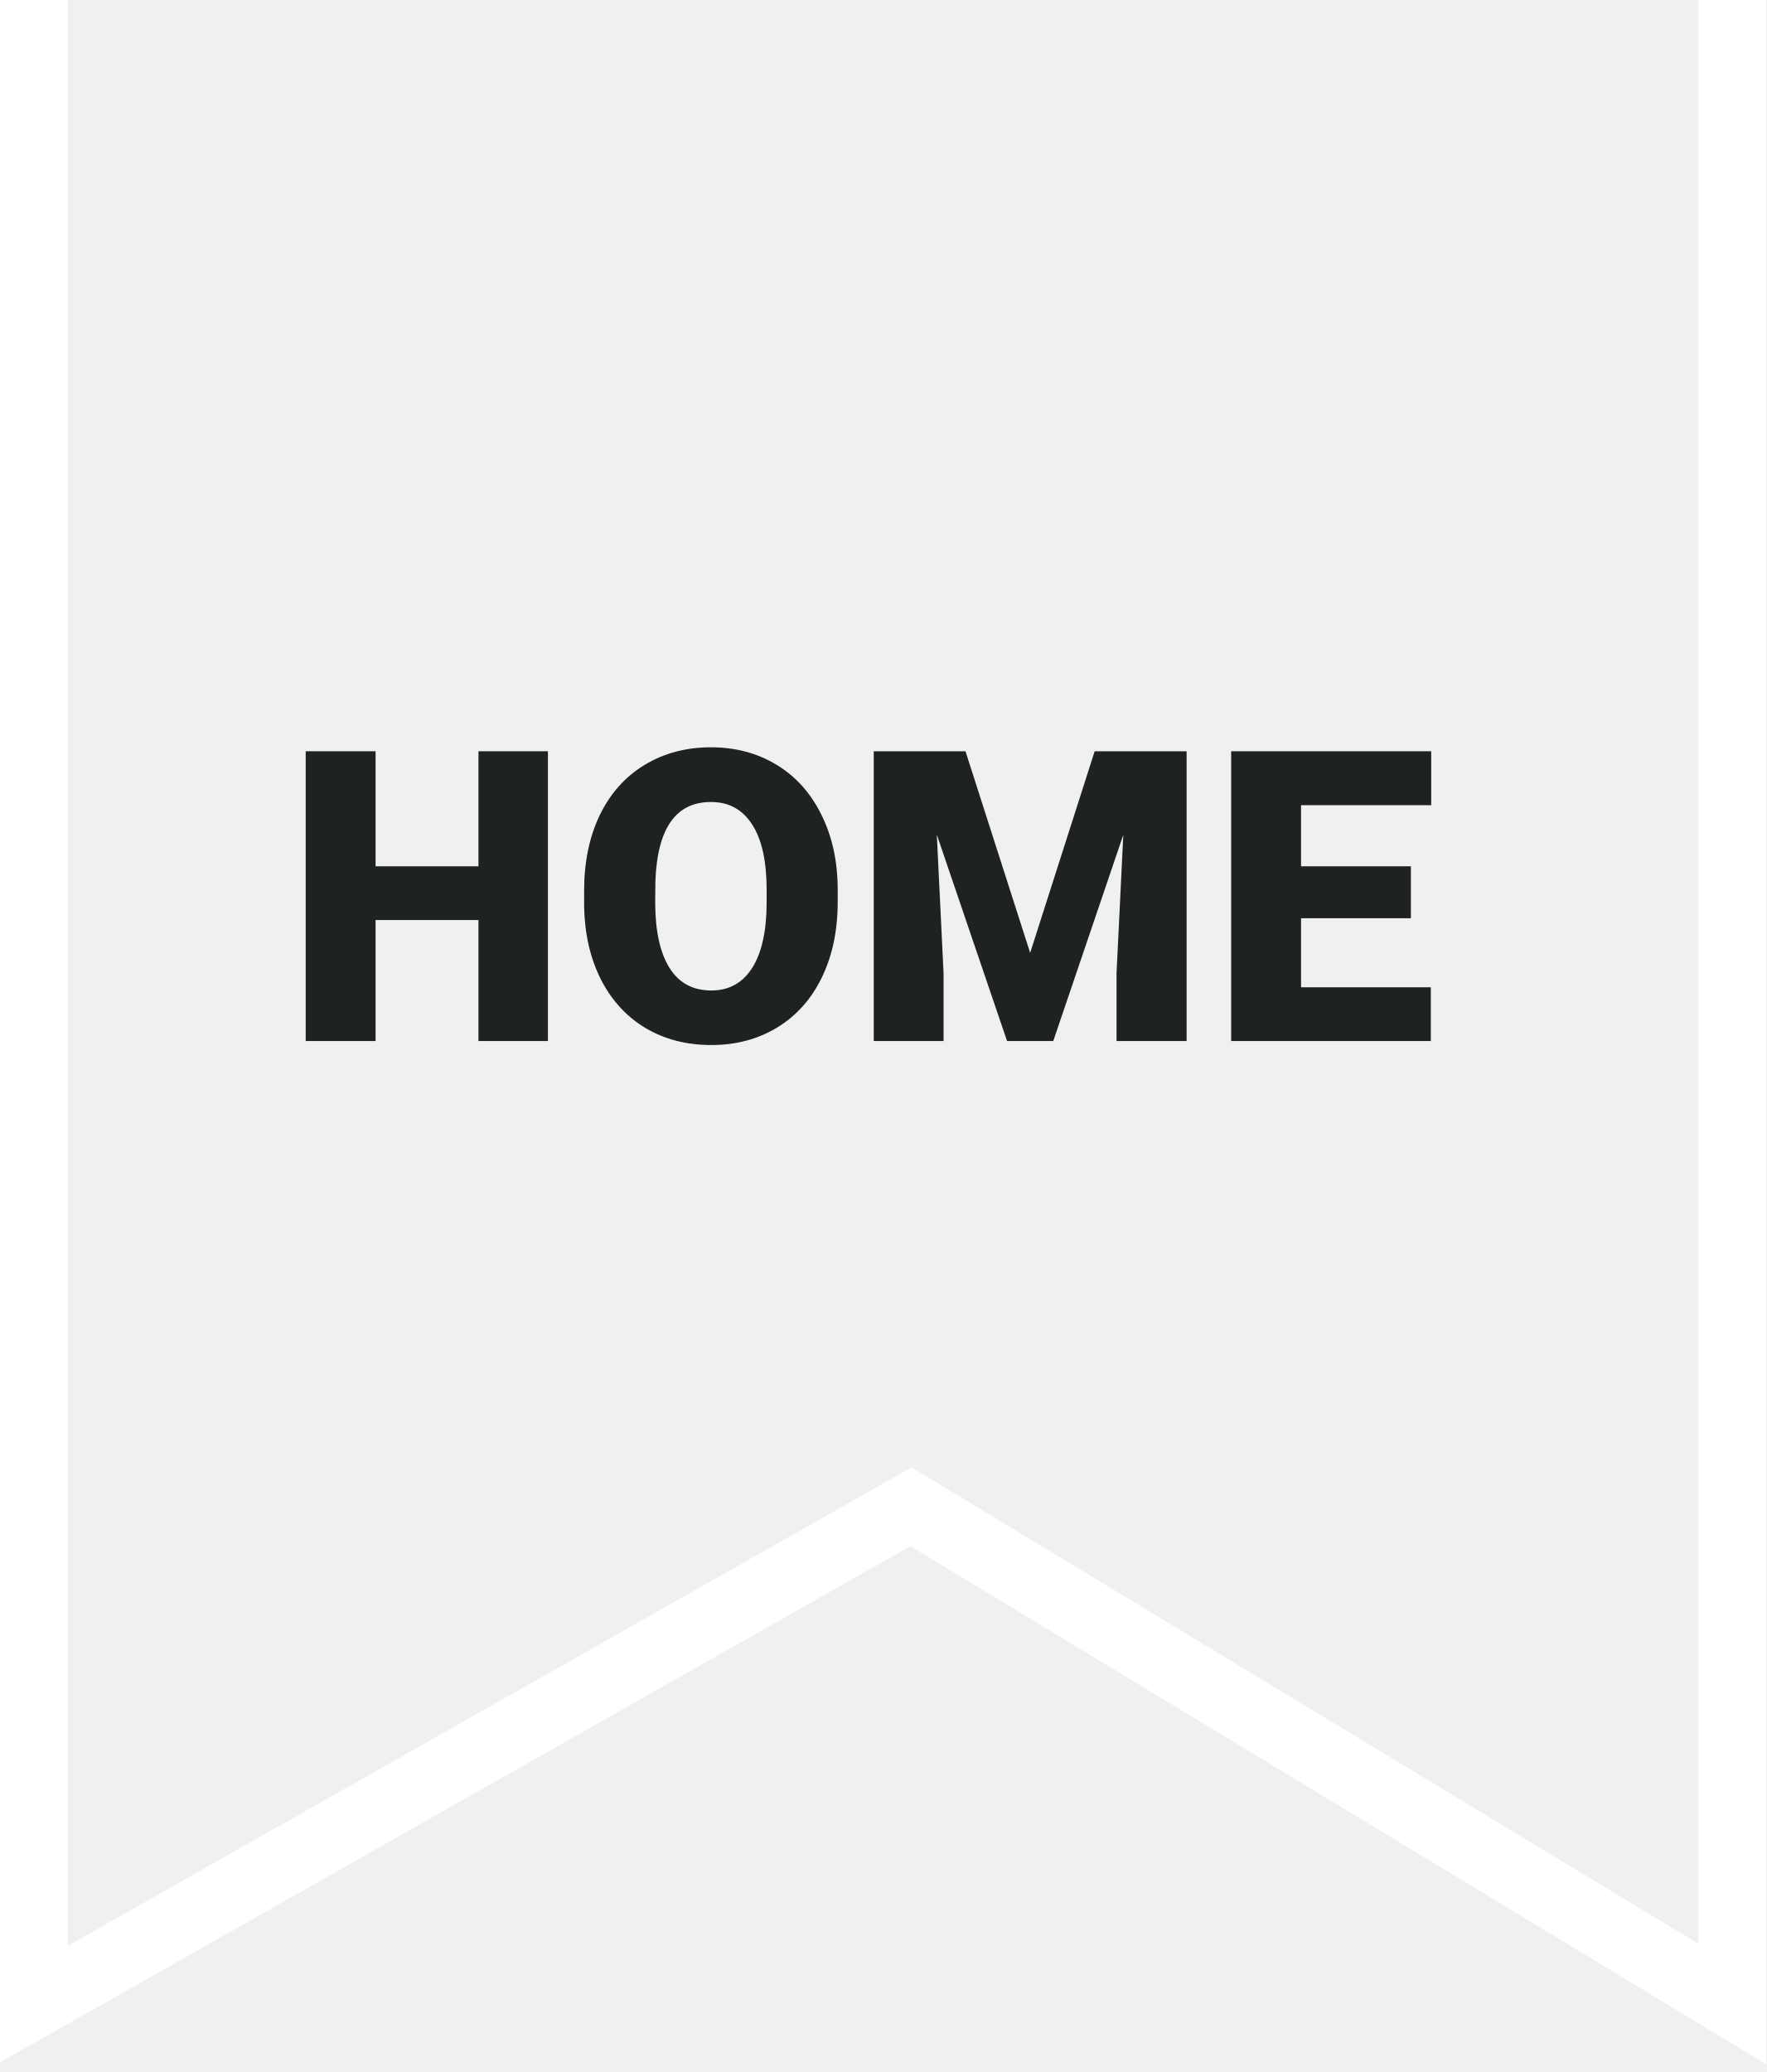
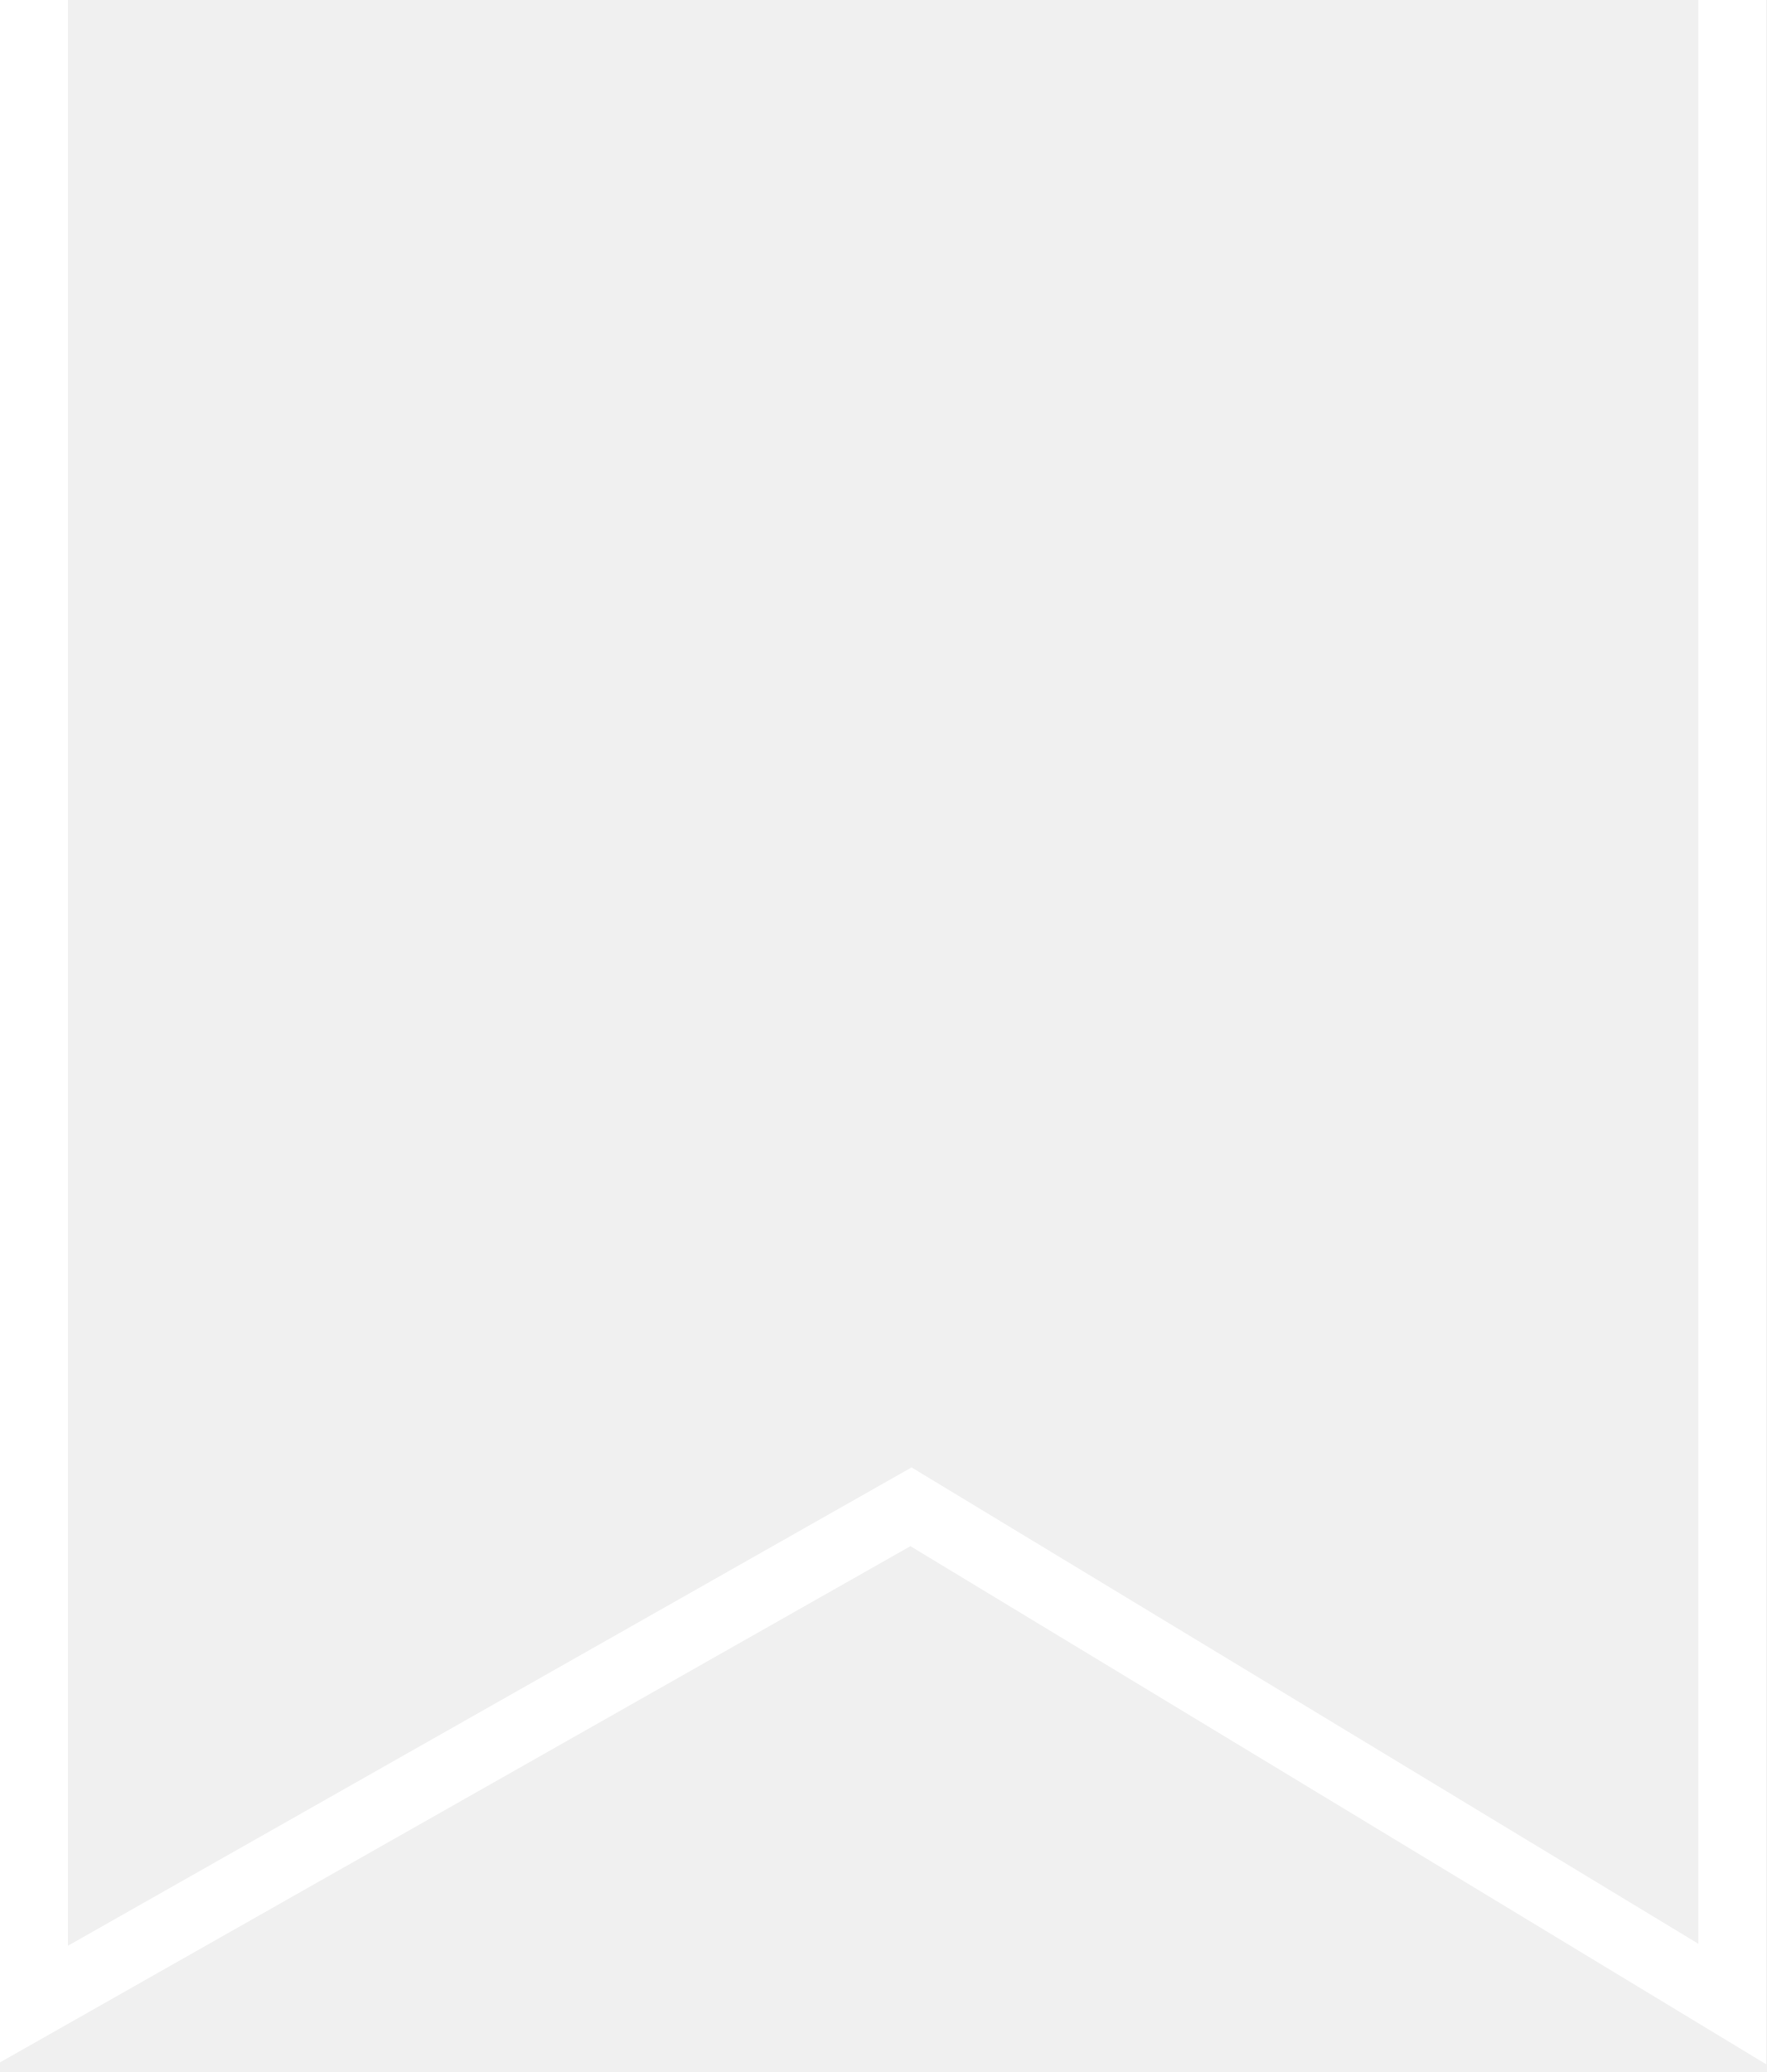
<svg xmlns="http://www.w3.org/2000/svg" width="52" height="61" viewBox="0 0 52 61" fill="none" class="screen-only">
  <path d="M26.82 44.36L1 59V-2H51V59L26.82 44.36Z" stroke="white" stroke-width="2" />
-   <path d="M16.131 30.648H14.086V27.086H11.057V30.648H9V22.117H11.057V25.504H14.086V22.117H16.131V30.648Z" fill="#1F2222" />
-   <path d="M24.662 26.559C24.662 27.391 24.508 28.127 24.199 28.768C23.891 29.408 23.451 29.902 22.881 30.25C22.314 30.594 21.668 30.766 20.941 30.766C20.215 30.766 19.57 30.6 19.008 30.268C18.445 29.932 18.006 29.453 17.689 28.832C17.377 28.211 17.213 27.498 17.197 26.693V26.213C17.197 25.377 17.35 24.641 17.654 24.004C17.963 23.363 18.402 22.869 18.973 22.521C19.547 22.174 20.199 22 20.93 22C21.652 22 22.297 22.172 22.863 22.516C23.43 22.859 23.869 23.35 24.182 23.986C24.498 24.619 24.658 25.346 24.662 26.166V26.559ZM22.57 26.201C22.57 25.354 22.428 24.711 22.143 24.273C21.861 23.832 21.457 23.611 20.93 23.611C19.898 23.611 19.354 24.385 19.295 25.932L19.289 26.559C19.289 27.395 19.428 28.037 19.705 28.486C19.982 28.936 20.395 29.16 20.941 29.16C21.461 29.16 21.861 28.939 22.143 28.498C22.424 28.057 22.566 27.422 22.57 26.594V26.201Z" fill="#1F2222" />
-   <path d="M28.424 22.117L30.328 28.053L32.227 22.117H34.934V30.648H32.871V28.656L33.07 24.578L31.008 30.648H29.648L27.58 24.572L27.779 28.656V30.648H25.723V22.117H28.424Z" fill="#1F2222" />
-   <path d="M41.537 27.033H38.303V29.066H42.123V30.648H36.246V22.117H42.135V23.705H38.303V25.504H41.537V27.033Z" fill="#1F2222" />
+   <path d="M16.131 30.648H14.086V27.086H11.057V30.648H9V22.117H11.057V25.504H14.086V22.117H16.131V30.648Z" fill="transparent" />
+   <path d="M24.662 26.559C24.662 27.391 24.508 28.127 24.199 28.768C23.891 29.408 23.451 29.902 22.881 30.25C22.314 30.594 21.668 30.766 20.941 30.766C20.215 30.766 19.57 30.6 19.008 30.268C18.445 29.932 18.006 29.453 17.689 28.832C17.377 28.211 17.213 27.498 17.197 26.693V26.213C17.197 25.377 17.35 24.641 17.654 24.004C17.963 23.363 18.402 22.869 18.973 22.521C19.547 22.174 20.199 22 20.93 22C21.652 22 22.297 22.172 22.863 22.516C23.43 22.859 23.869 23.35 24.182 23.986C24.498 24.619 24.658 25.346 24.662 26.166V26.559ZM22.57 26.201C22.57 25.354 22.428 24.711 22.143 24.273C21.861 23.832 21.457 23.611 20.93 23.611C19.898 23.611 19.354 24.385 19.295 25.932L19.289 26.559C19.289 27.395 19.428 28.037 19.705 28.486C19.982 28.936 20.395 29.16 20.941 29.16C21.461 29.16 21.861 28.939 22.143 28.498C22.424 28.057 22.566 27.422 22.57 26.594V26.201Z" fill="transparent" />
+   <path d="M28.424 22.117L30.328 28.053L32.227 22.117H34.934V30.648H32.871V28.656L33.07 24.578L31.008 30.648H29.648L27.58 24.572L27.779 28.656V30.648H25.723V22.117H28.424Z" fill="transparent" />
+   <path d="M41.537 27.033H38.303V29.066H42.123V30.648H36.246V22.117H42.135V23.705H38.303V25.504H41.537V27.033Z" fill="transparent" />
</svg>
